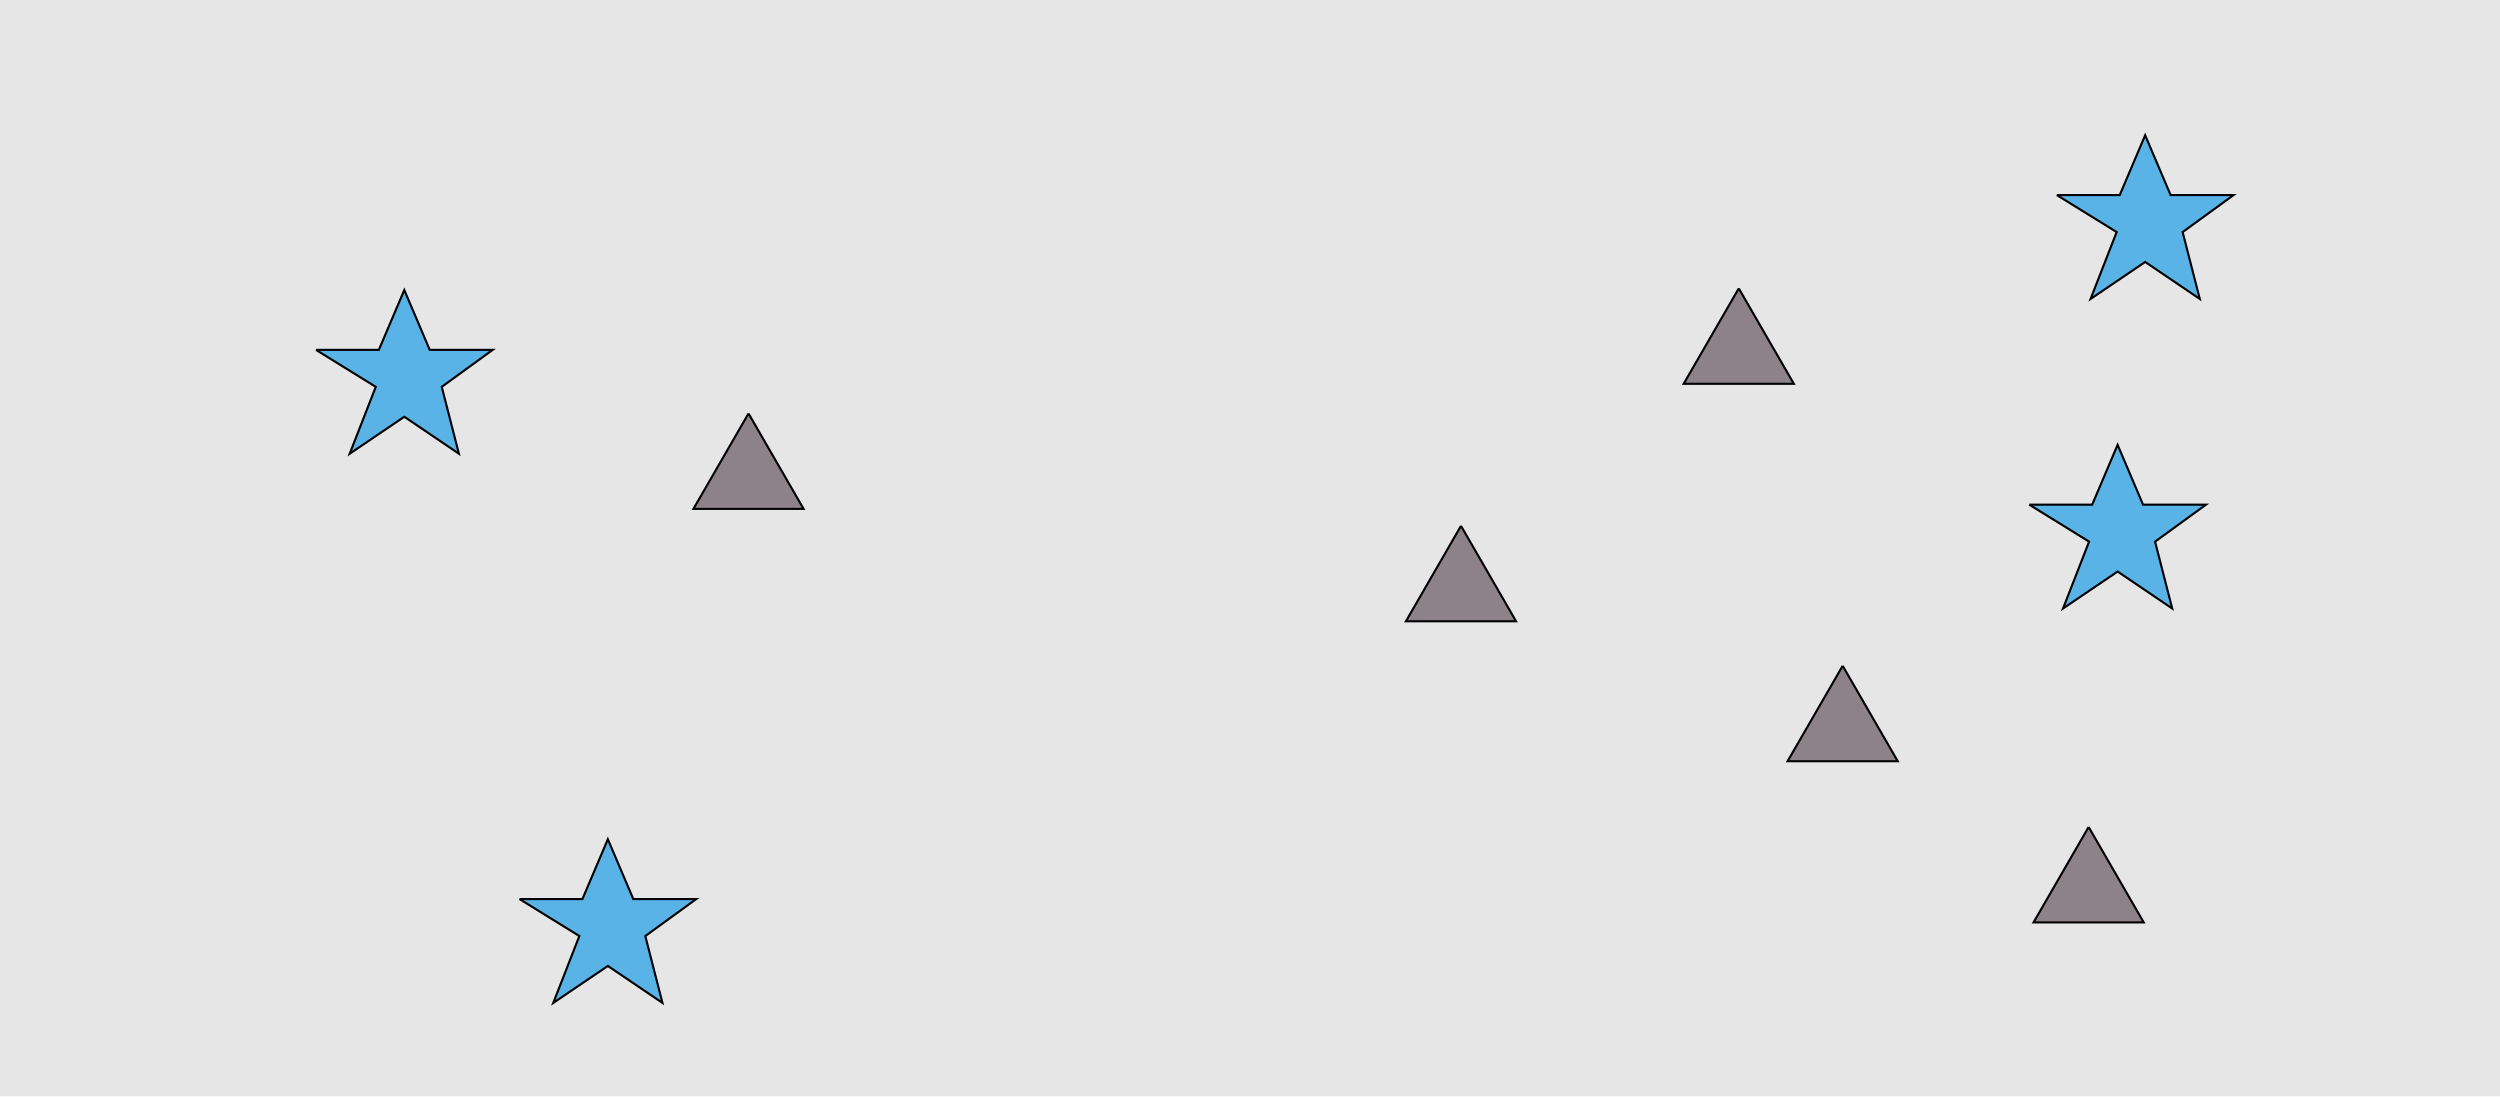
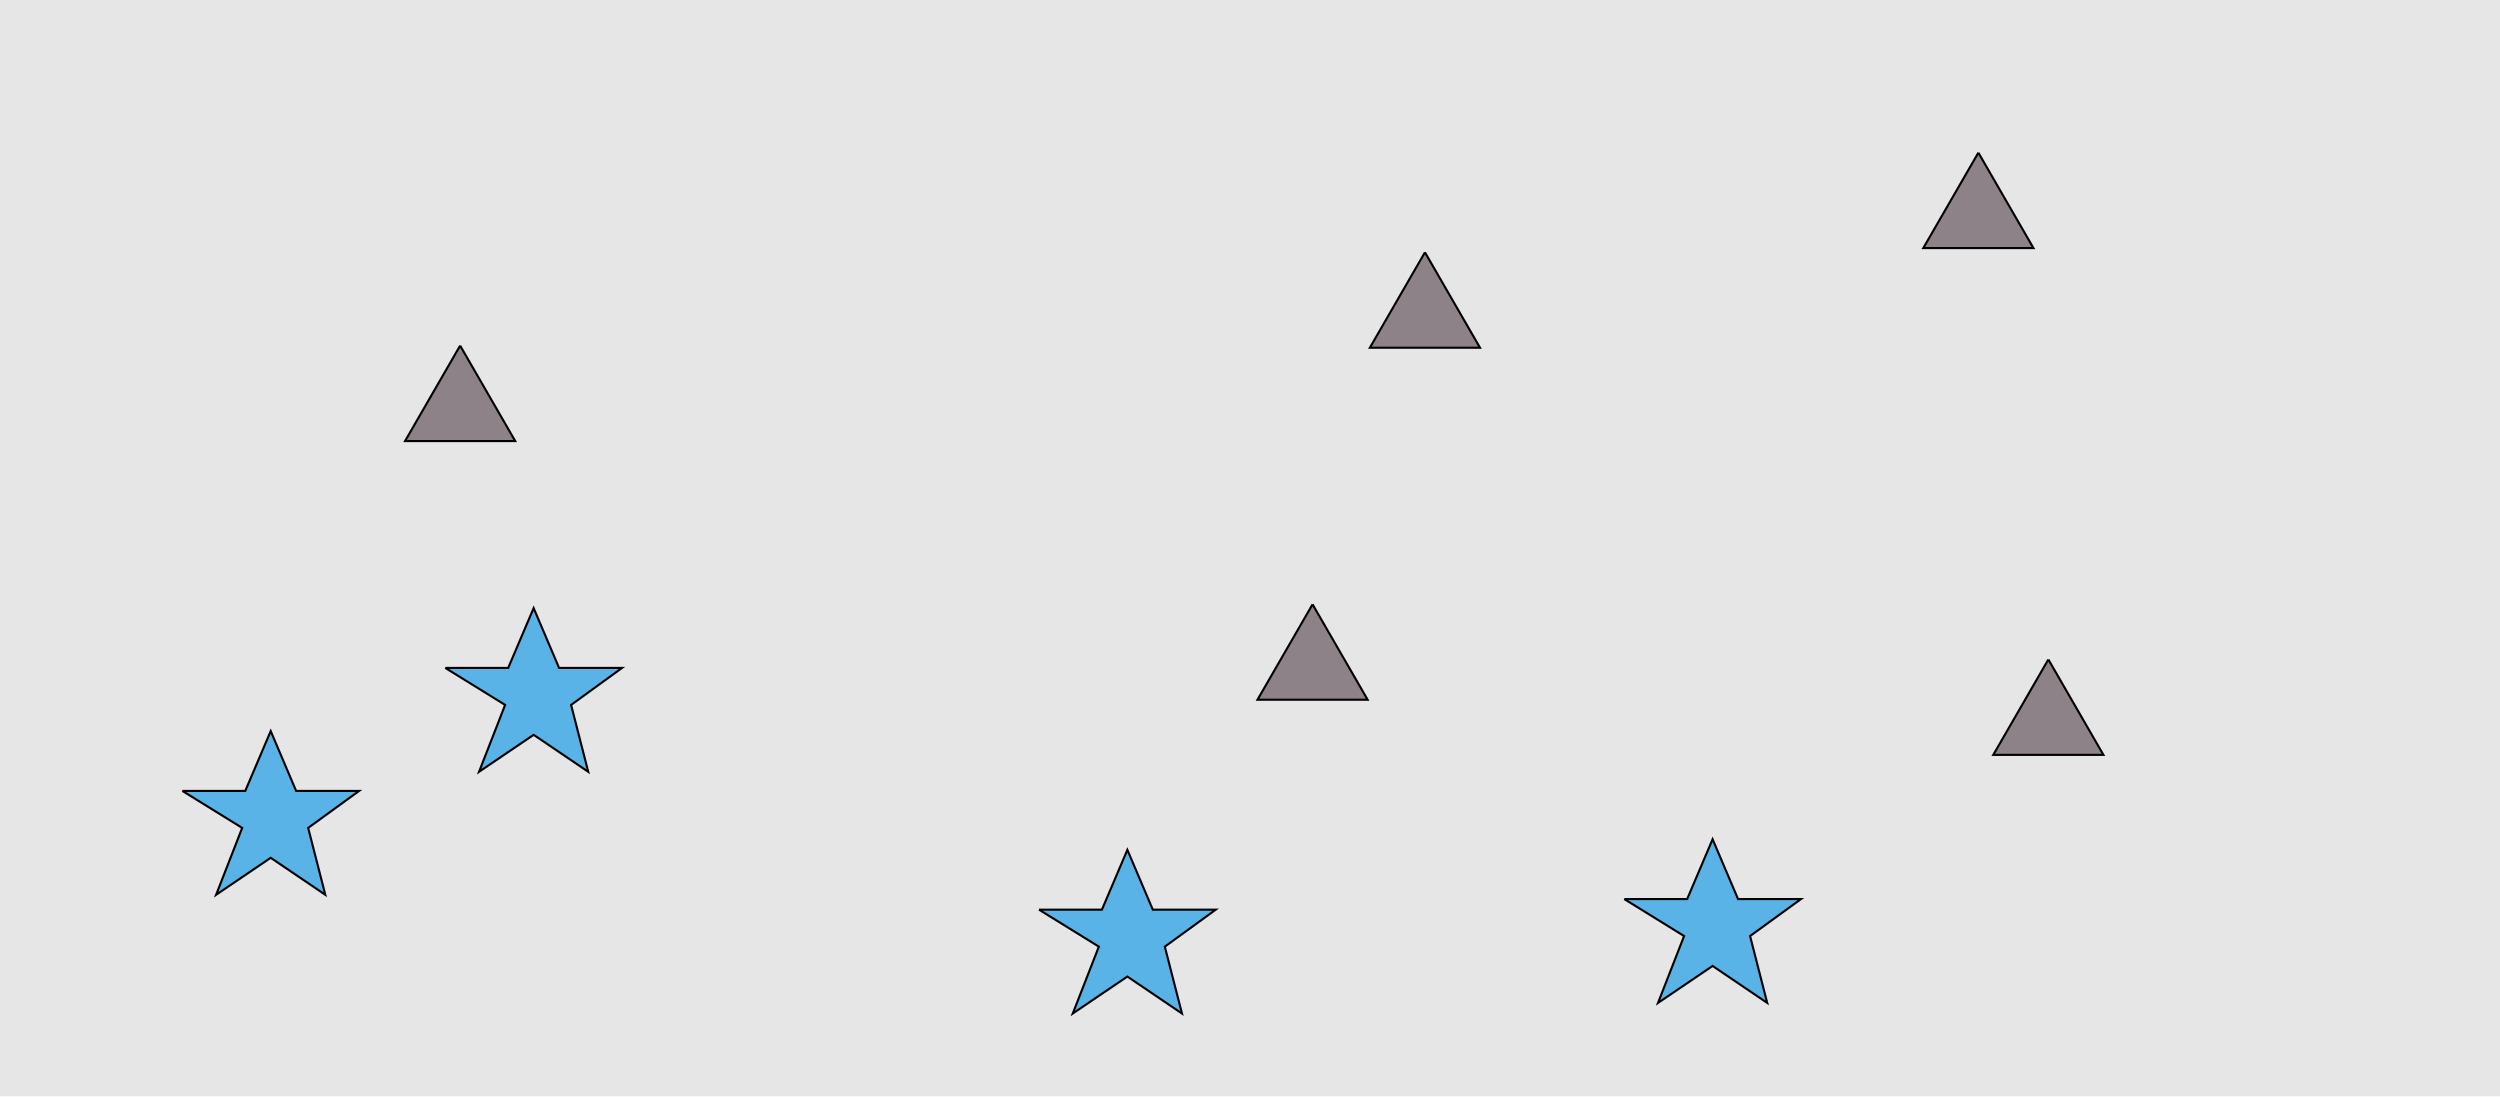
<svg xmlns="http://www.w3.org/2000/svg" width="1179pt" height="517pt" viewBox="0 0 1179 517" version="1.1">
  <g id="surface1086">
    <rect x="0" y="0" width="1179" height="517" style="fill:rgb(90%,90%,90%);fill-opacity:1;stroke:none;" />
-     <path style="fill-rule:nonzero;fill:rgb(55%,51%,53%);fill-opacity:1;stroke-width:1;stroke-linecap:butt;stroke-linejoin:miter;stroke:rgb(0%,0%,0%);stroke-opacity:1;stroke-miterlimit:10;" d="M 985 390 L 959.02 435 L 1010.98 435 L 985 390 " />
-     <path style="fill-rule:nonzero;fill:rgb(55%,51%,53%);fill-opacity:1;stroke-width:1;stroke-linecap:butt;stroke-linejoin:miter;stroke:rgb(0%,0%,0%);stroke-opacity:1;stroke-miterlimit:10;" d="M 353 195 L 327.02 240 L 378.98 240 L 353 195 " />
-     <path style="fill-rule:nonzero;fill:rgb(55%,51%,53%);fill-opacity:1;stroke-width:1;stroke-linecap:butt;stroke-linejoin:miter;stroke:rgb(0%,0%,0%);stroke-opacity:1;stroke-miterlimit:10;" d="M 869 314 L 843.02 359 L 894.98 359 L 869 314 " />
-     <path style="fill-rule:nonzero;fill:rgb(55%,51%,53%);fill-opacity:1;stroke-width:1;stroke-linecap:butt;stroke-linejoin:miter;stroke:rgb(0%,0%,0%);stroke-opacity:1;stroke-miterlimit:10;" d="M 820 136 L 794.02 181 L 845.98 181 L 820 136 " />
-     <path style="fill-rule:nonzero;fill:rgb(55%,51%,53%);fill-opacity:1;stroke-width:1;stroke-linecap:butt;stroke-linejoin:miter;stroke:rgb(0%,0%,0%);stroke-opacity:1;stroke-miterlimit:10;" d="M 689 248 L 663.02 293 L 714.98 293 L 689 248 " />
-     <path style="fill-rule:nonzero;fill:rgb(35%,70%,90%);fill-opacity:1;stroke-width:1;stroke-linecap:butt;stroke-linejoin:miter;stroke:rgb(0%,0%,0%);stroke-opacity:1;stroke-miterlimit:10;" d="M 149 165 L 178.664 165 L 190.664 136.785 L 202.664 165 L 232.332 165 L 208.332 182.438 L 216.418 213.98 L 190.664 196.543 L 164.914 213.98 L 177.215 182.438 L 149 165 " />
-     <path style="fill-rule:nonzero;fill:rgb(35%,70%,90%);fill-opacity:1;stroke-width:1;stroke-linecap:butt;stroke-linejoin:miter;stroke:rgb(0%,0%,0%);stroke-opacity:1;stroke-miterlimit:10;" d="M 957 238 L 986.664 238 L 998.664 209.785 L 1010.664 238 L 1040.332 238 L 1016.332 255.438 L 1024.418 286.98 L 998.664 269.543 L 972.914 286.98 L 985.215 255.438 L 957 238 " />
-     <path style="fill-rule:nonzero;fill:rgb(35%,70%,90%);fill-opacity:1;stroke-width:1;stroke-linecap:butt;stroke-linejoin:miter;stroke:rgb(0%,0%,0%);stroke-opacity:1;stroke-miterlimit:10;" d="M 245 424 L 274.664 424 L 286.664 395.785 L 298.664 424 L 328.332 424 L 304.332 441.438 L 312.418 472.98 L 286.664 455.543 L 260.914 472.98 L 273.215 441.438 L 245 424 " />
-     <path style="fill-rule:nonzero;fill:rgb(35%,70%,90%);fill-opacity:1;stroke-width:1;stroke-linecap:butt;stroke-linejoin:miter;stroke:rgb(0%,0%,0%);stroke-opacity:1;stroke-miterlimit:10;" d="M 970 92 L 999.664 92 L 1011.664 63.785 L 1023.664 92 L 1053.332 92 L 1029.332 109.438 L 1037.418 140.98 L 1011.664 123.543 L 985.914 140.98 L 998.215 109.438 L 970 92 " />
+     <path style="fill-rule:nonzero;fill:rgb(55%,51%,53%);fill-opacity:1;stroke-width:1;stroke-linecap:butt;stroke-linejoin:miter;stroke:rgb(0%,0%,0%);stroke-opacity:1;stroke-miterlimit:10;" d="M 672 119 L 646.02 164 L 697.98 164 L 672 119 " />
+     <path style="fill-rule:nonzero;fill:rgb(55%,51%,53%);fill-opacity:1;stroke-width:1;stroke-linecap:butt;stroke-linejoin:miter;stroke:rgb(0%,0%,0%);stroke-opacity:1;stroke-miterlimit:10;" d="M 966 311 L 940.02 356 L 991.98 356 L 966 311 " />
+     <path style="fill-rule:nonzero;fill:rgb(55%,51%,53%);fill-opacity:1;stroke-width:1;stroke-linecap:butt;stroke-linejoin:miter;stroke:rgb(0%,0%,0%);stroke-opacity:1;stroke-miterlimit:10;" d="M 933 72 L 907.02 117 L 958.98 117 L 933 72 " />
+     <path style="fill-rule:nonzero;fill:rgb(55%,51%,53%);fill-opacity:1;stroke-width:1;stroke-linecap:butt;stroke-linejoin:miter;stroke:rgb(0%,0%,0%);stroke-opacity:1;stroke-miterlimit:10;" d="M 217 163 L 191.02 208 L 242.98 208 L 217 163 " />
+     <path style="fill-rule:nonzero;fill:rgb(55%,51%,53%);fill-opacity:1;stroke-width:1;stroke-linecap:butt;stroke-linejoin:miter;stroke:rgb(0%,0%,0%);stroke-opacity:1;stroke-miterlimit:10;" d="M 619 285 L 593.02 330 L 644.98 330 L 619 285 " />
+     <path style="fill-rule:nonzero;fill:rgb(35%,70%,90%);fill-opacity:1;stroke-width:1;stroke-linecap:butt;stroke-linejoin:miter;stroke:rgb(0%,0%,0%);stroke-opacity:1;stroke-miterlimit:10;" d="M 490 429 L 519.664 429 L 531.664 400.785 L 543.664 429 L 573.332 429 L 549.332 446.438 L 557.418 477.98 L 531.664 460.543 L 505.914 477.98 L 518.215 446.438 L 490 429 " />
+     <path style="fill-rule:nonzero;fill:rgb(35%,70%,90%);fill-opacity:1;stroke-width:1;stroke-linecap:butt;stroke-linejoin:miter;stroke:rgb(0%,0%,0%);stroke-opacity:1;stroke-miterlimit:10;" d="M 766 424 L 795.664 424 L 807.664 395.785 L 819.664 424 L 849.332 424 L 825.332 441.438 L 833.418 472.98 L 807.664 455.543 L 781.914 472.98 L 794.215 441.438 L 766 424 " />
+     <path style="fill-rule:nonzero;fill:rgb(35%,70%,90%);fill-opacity:1;stroke-width:1;stroke-linecap:butt;stroke-linejoin:miter;stroke:rgb(0%,0%,0%);stroke-opacity:1;stroke-miterlimit:10;" d="M 86 373 L 115.664 373 L 127.664 344.785 L 139.664 373 L 169.332 373 L 145.332 390.438 L 153.418 421.98 L 127.664 404.543 L 101.914 421.98 L 114.215 390.438 L 86 373 " />
+     <path style="fill-rule:nonzero;fill:rgb(35%,70%,90%);fill-opacity:1;stroke-width:1;stroke-linecap:butt;stroke-linejoin:miter;stroke:rgb(0%,0%,0%);stroke-opacity:1;stroke-miterlimit:10;" d="M 210 315 L 239.664 315 L 251.664 286.785 L 263.664 315 L 293.332 315 L 269.332 332.438 L 277.418 363.98 L 251.664 346.543 L 225.914 363.98 L 238.215 332.438 L 210 315 " />
  </g>
</svg>
